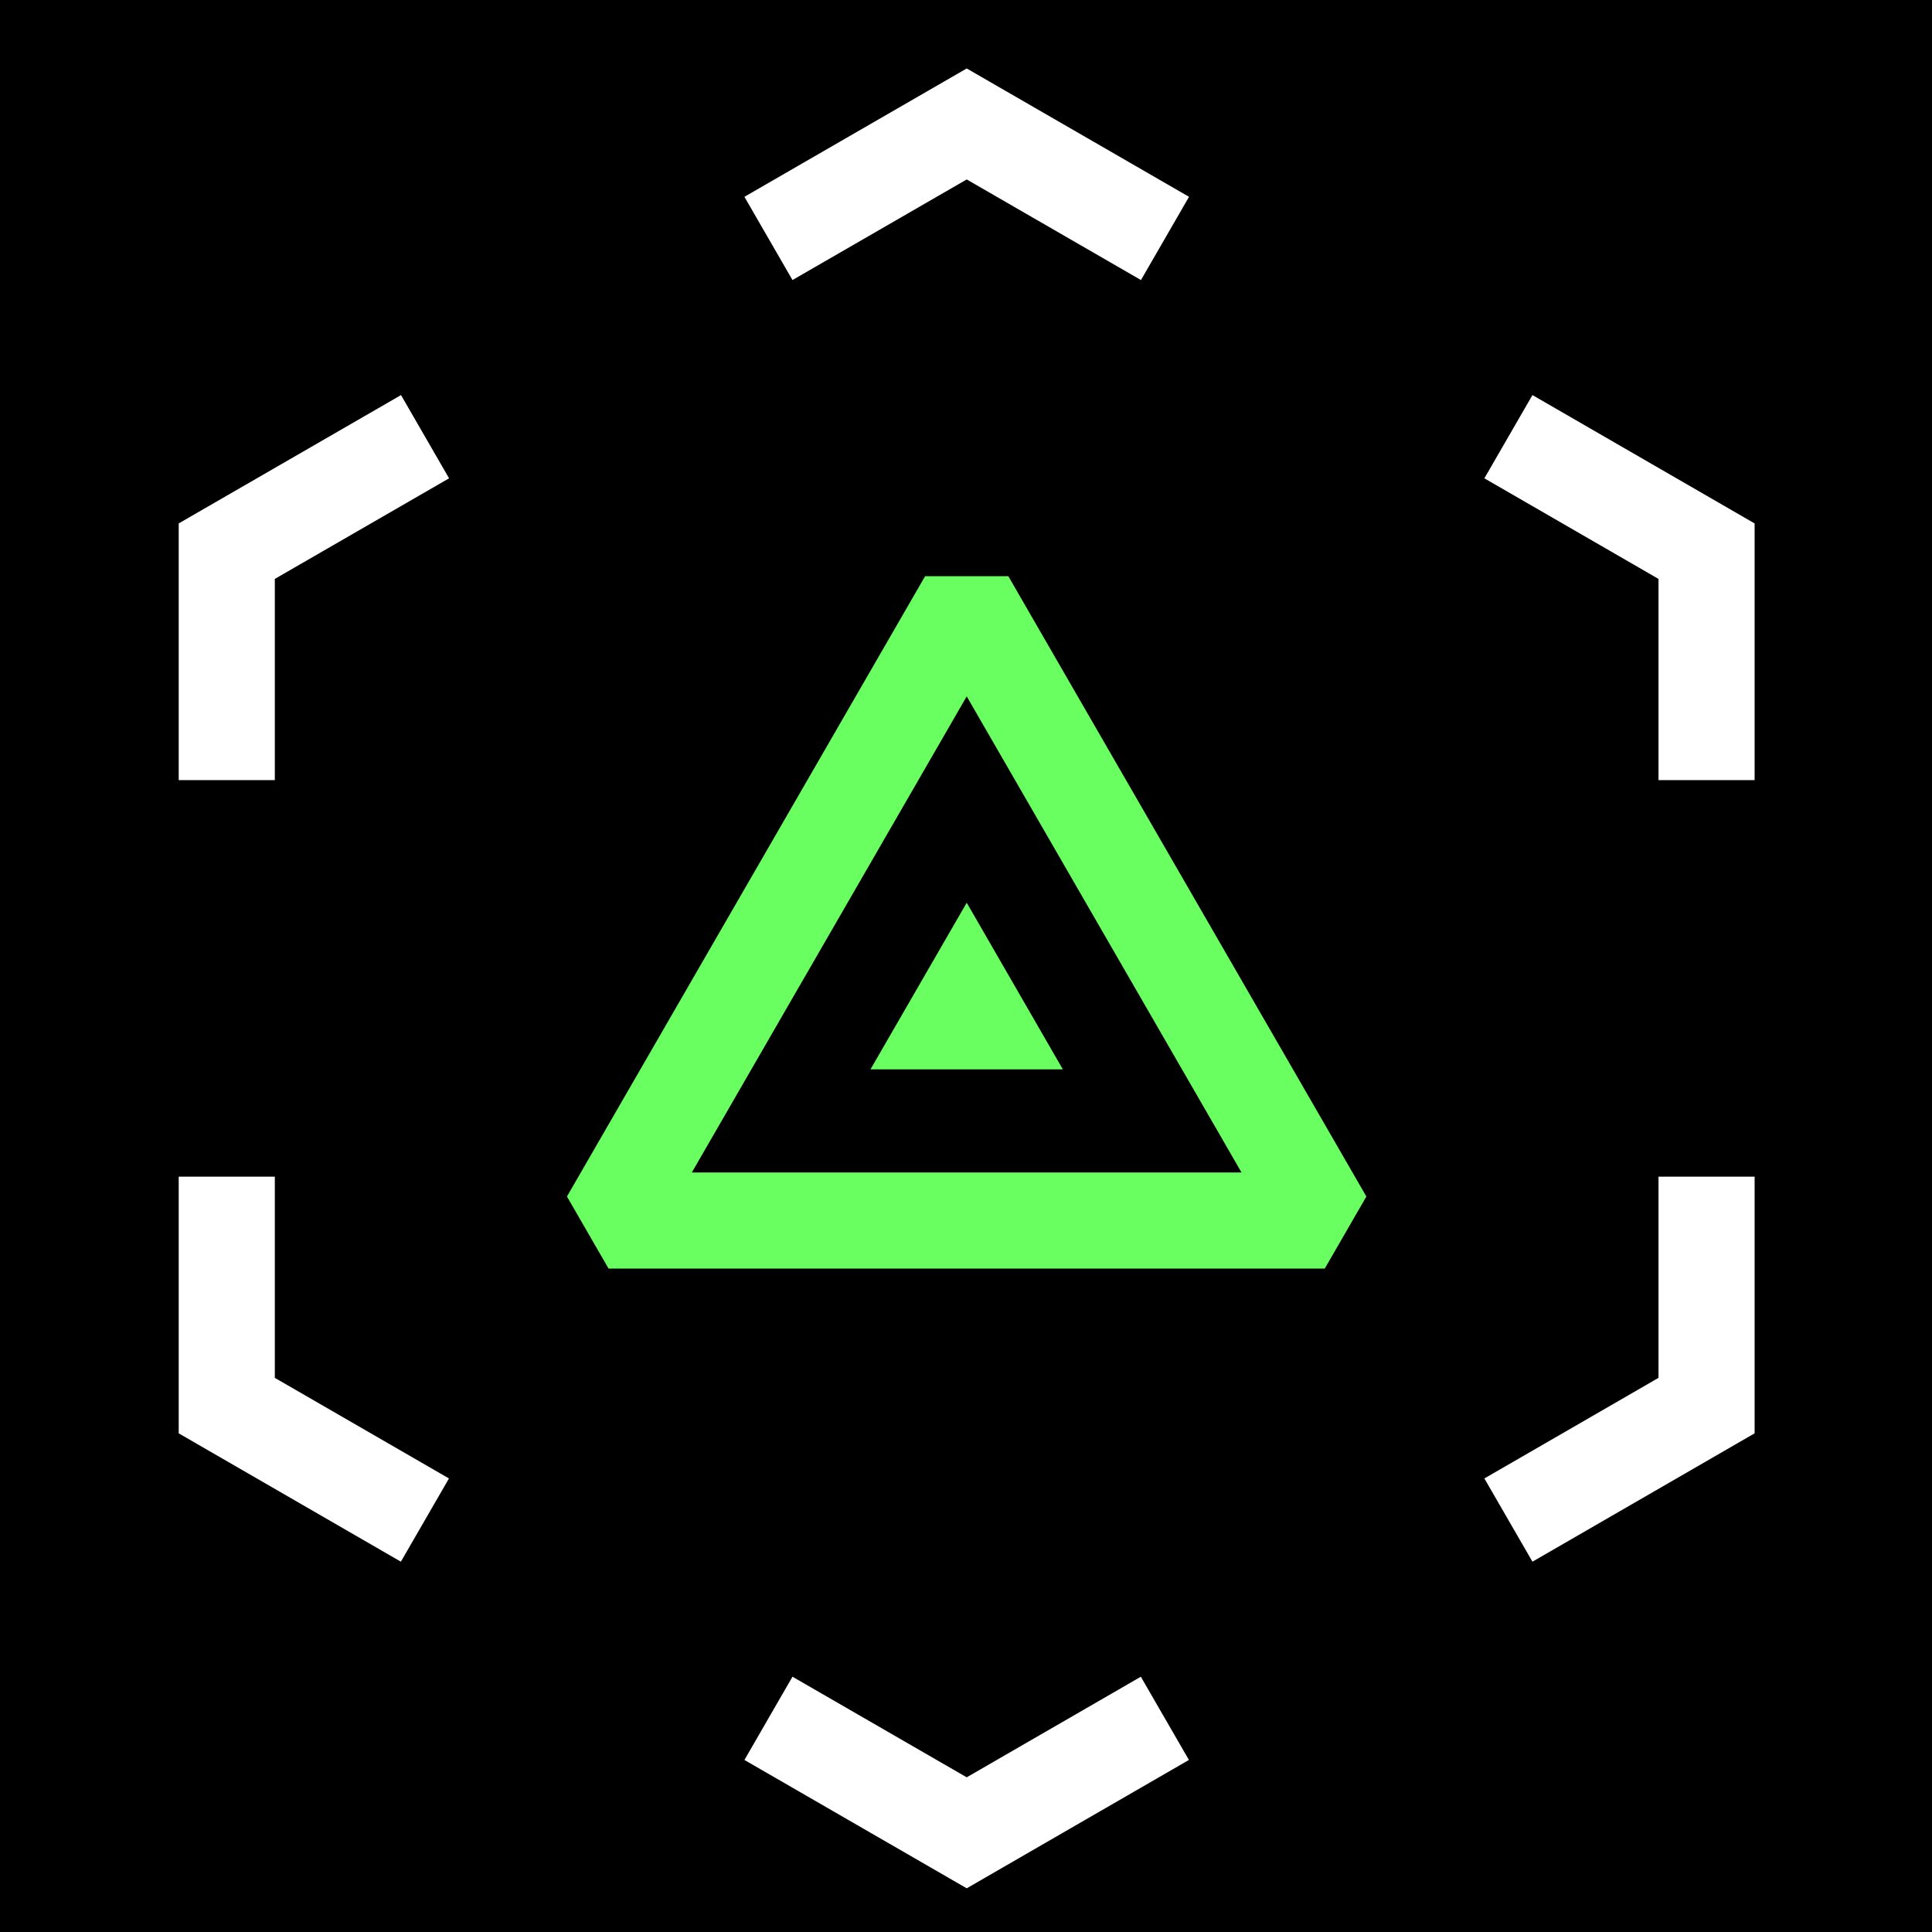
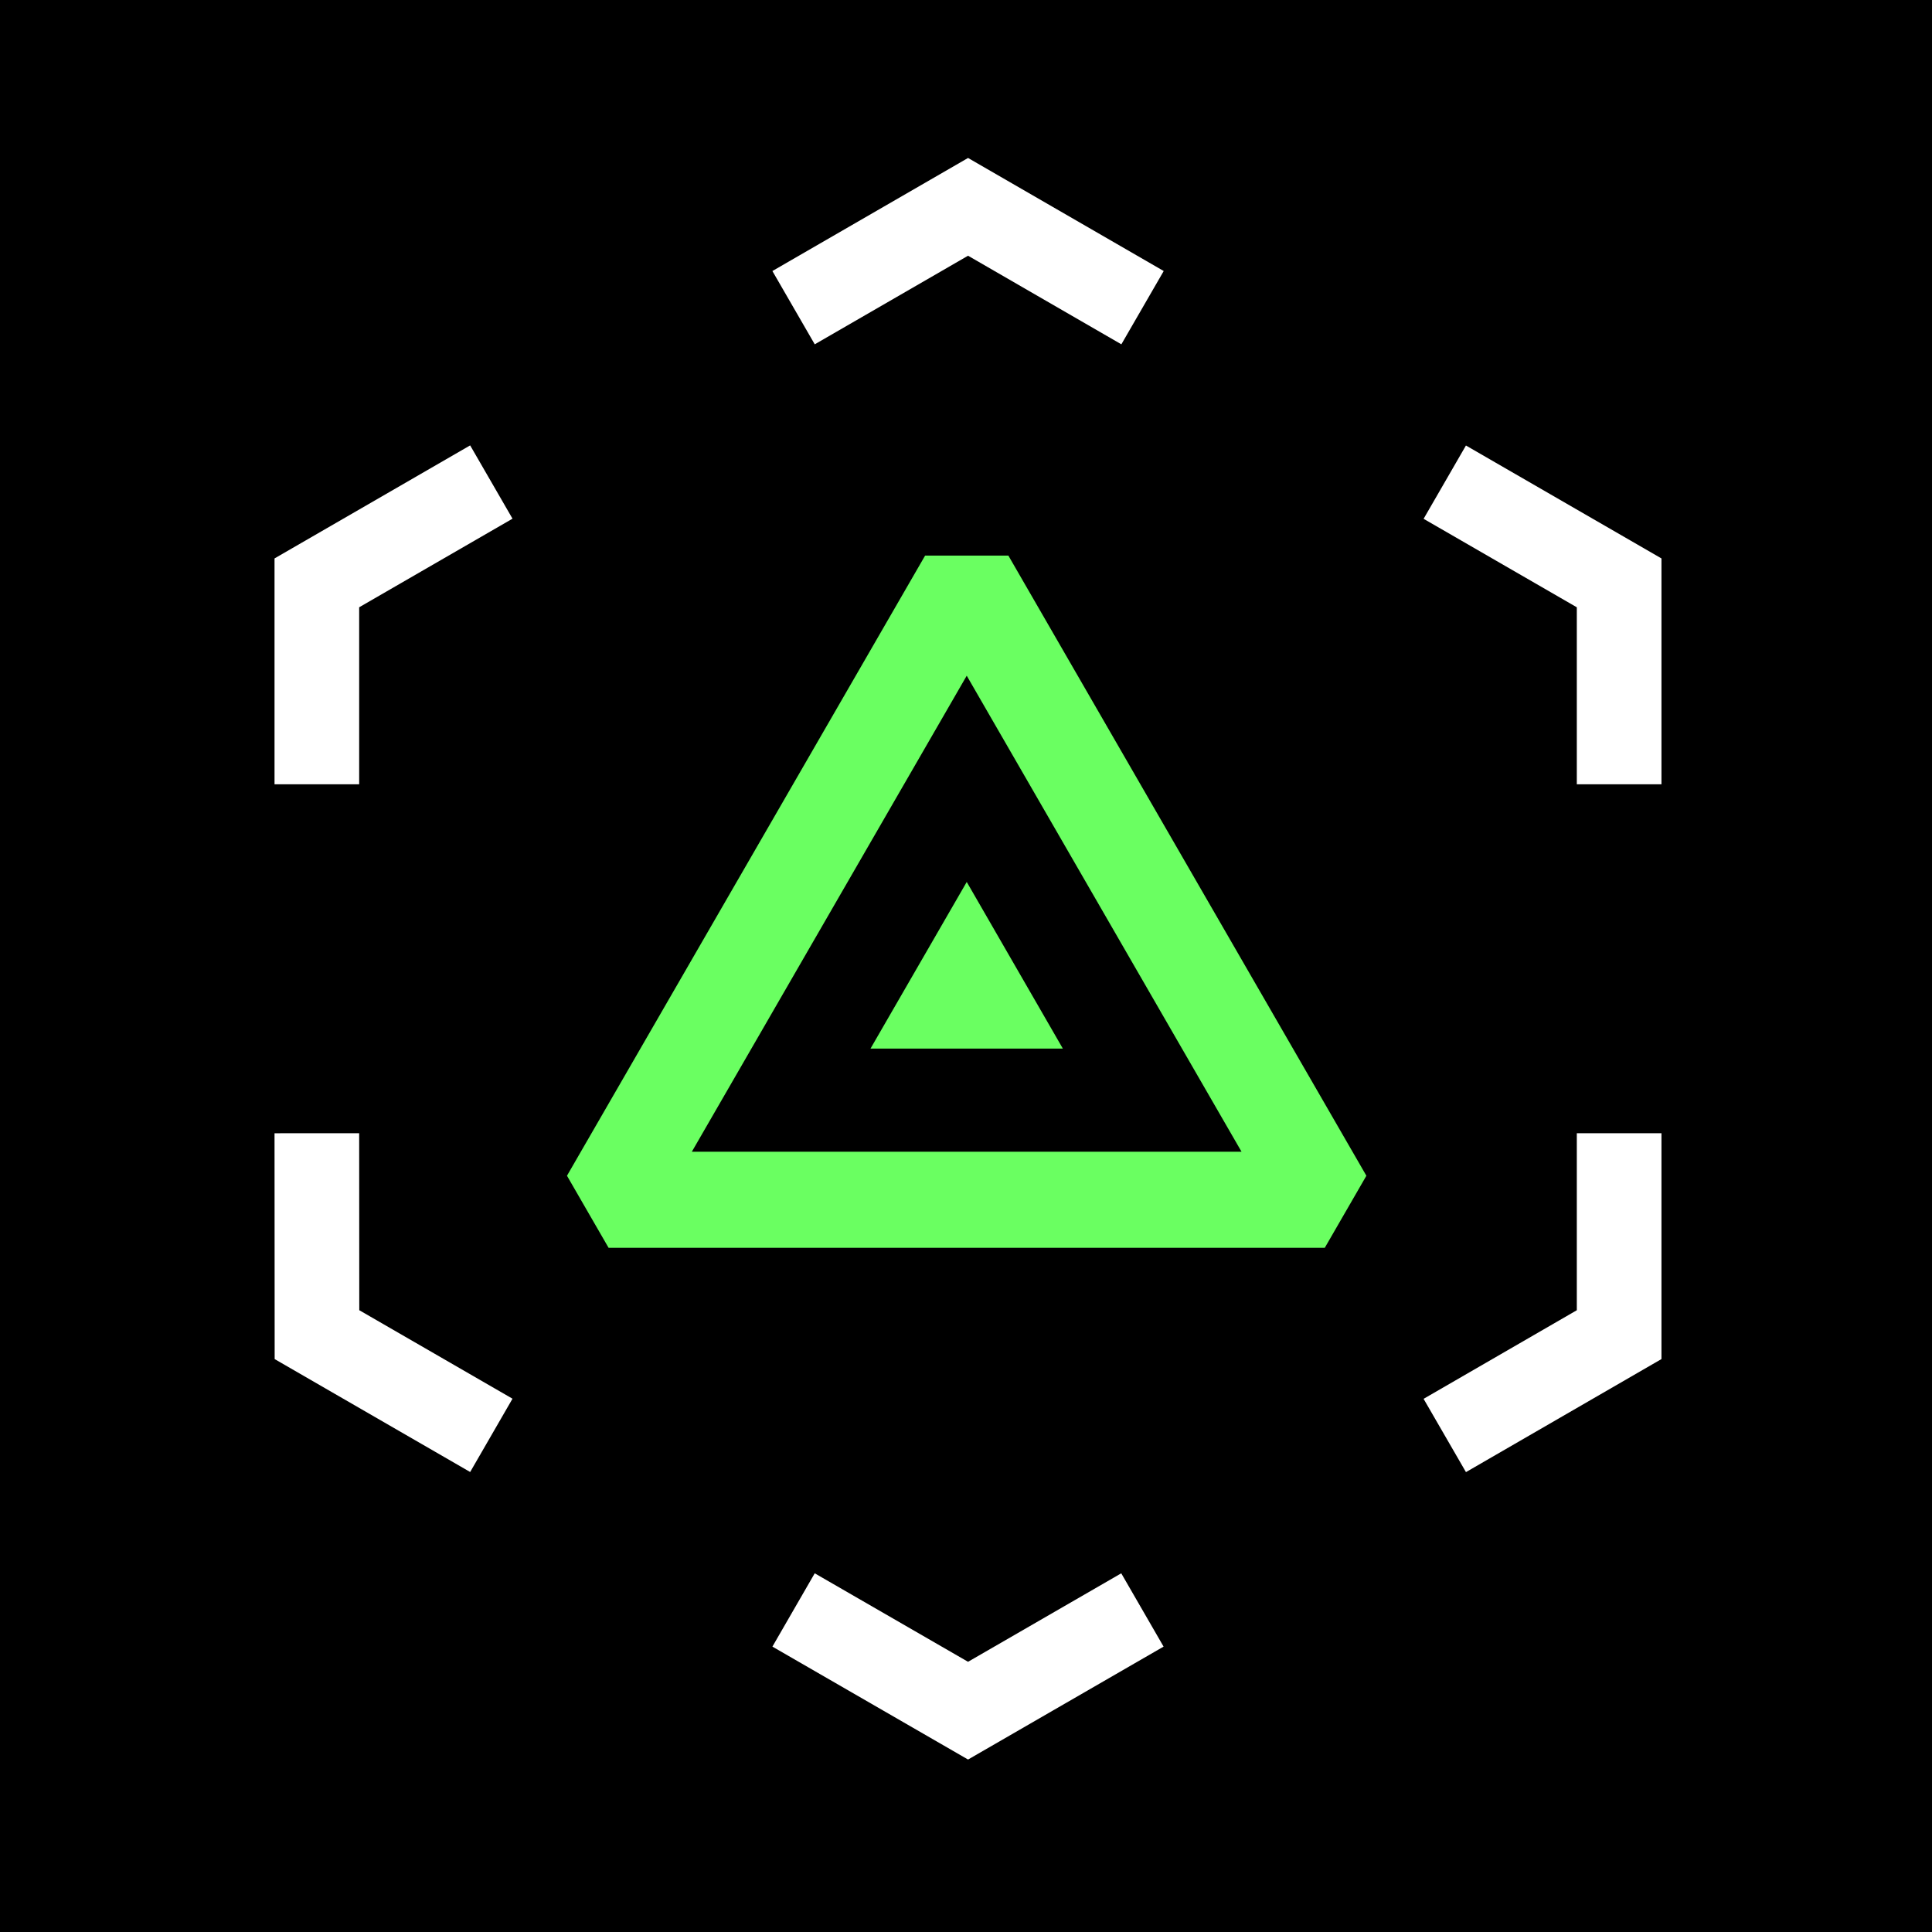
<svg xmlns="http://www.w3.org/2000/svg" width="16px" height="16px" viewBox="0 0 16 16" version="1.1">
  <g id="favicon-16x16" stroke="none" stroke-width="1" fill="none" fill-rule="evenodd">
    <rect fill="#000000" x="0" y="0" width="16" height="16" />
    <g id="Group-17" transform="translate(1.85, 1)">
-       <g id="Group-13" transform="translate(0, 0.011553)" stroke="#FFFFFF" stroke-width="0.796">
-         <polyline id="Stroke-1" points="0.028 5.449 0.028 3.553 1.67 2.605" />
-         <polyline id="Stroke-3" points="4.514 13.219 6.156 14.167 7.797 13.219" />
-         <polyline id="Stroke-5" points="10.642 2.605 12.283 3.553 12.283 5.449" />
-         <polyline id="Stroke-7" points="4.514 0.963 6.156 0.015 7.798 0.963" />
-         <polyline id="Stroke-9" points="10.642 11.577 12.283 10.629 12.283 8.733" />
-         <polyline id="Stroke-11" points="1.669 11.577 0.028 10.629 0.028 8.733" />
+       <g id="Group-13" transform="translate(0.75, 0.7)" stroke="#FFFFFF" stroke-width="0.701">
+         <polyline id="Stroke-1" points="0.024 4.795 0.024 3.127 1.469 2.292" />
+         <polyline id="Stroke-3" points="3.972 11.633 5.417 12.467 6.861 11.633" />
+         <polyline id="Stroke-5" points="9.365 2.293 10.809 3.127 10.809 4.795" />
+         <polyline id="Stroke-7" points="3.972 0.848 5.417 0.013 6.862 0.848" />
+         <polyline id="Stroke-9" points="9.365 10.188 10.809 9.353 10.809 7.685" />
+         <polyline id="Stroke-11" points="1.469 10.187 0.025 9.353 0.024 7.685" />
      </g>
-       <polygon id="Stroke-15" stroke="#6AFF61" stroke-width="0.796" stroke-linejoin="bevel" points="3.19 9.108 6.156 3.971 9.121 9.108" />
-       <polygon id="Fill-16" fill="#6AFF61" points="5.359 7.856 6.156 6.476 6.952 7.856" />
+       <g id="Group" transform="translate(3.190119, 3.8)">
+         <polygon id="Stroke-15" stroke="#6AFF61" stroke-width="0.796" stroke-linejoin="bevel" points="-9.76996262e-15 5.136 2.966 -1.42108547e-14 5.931 5.136" />
+         <polygon id="Fill-16" fill="#6AFF61" points="2.169 3.884 2.966 2.504 3.762 3.884" />
+       </g>
    </g>
  </g>
</svg>
